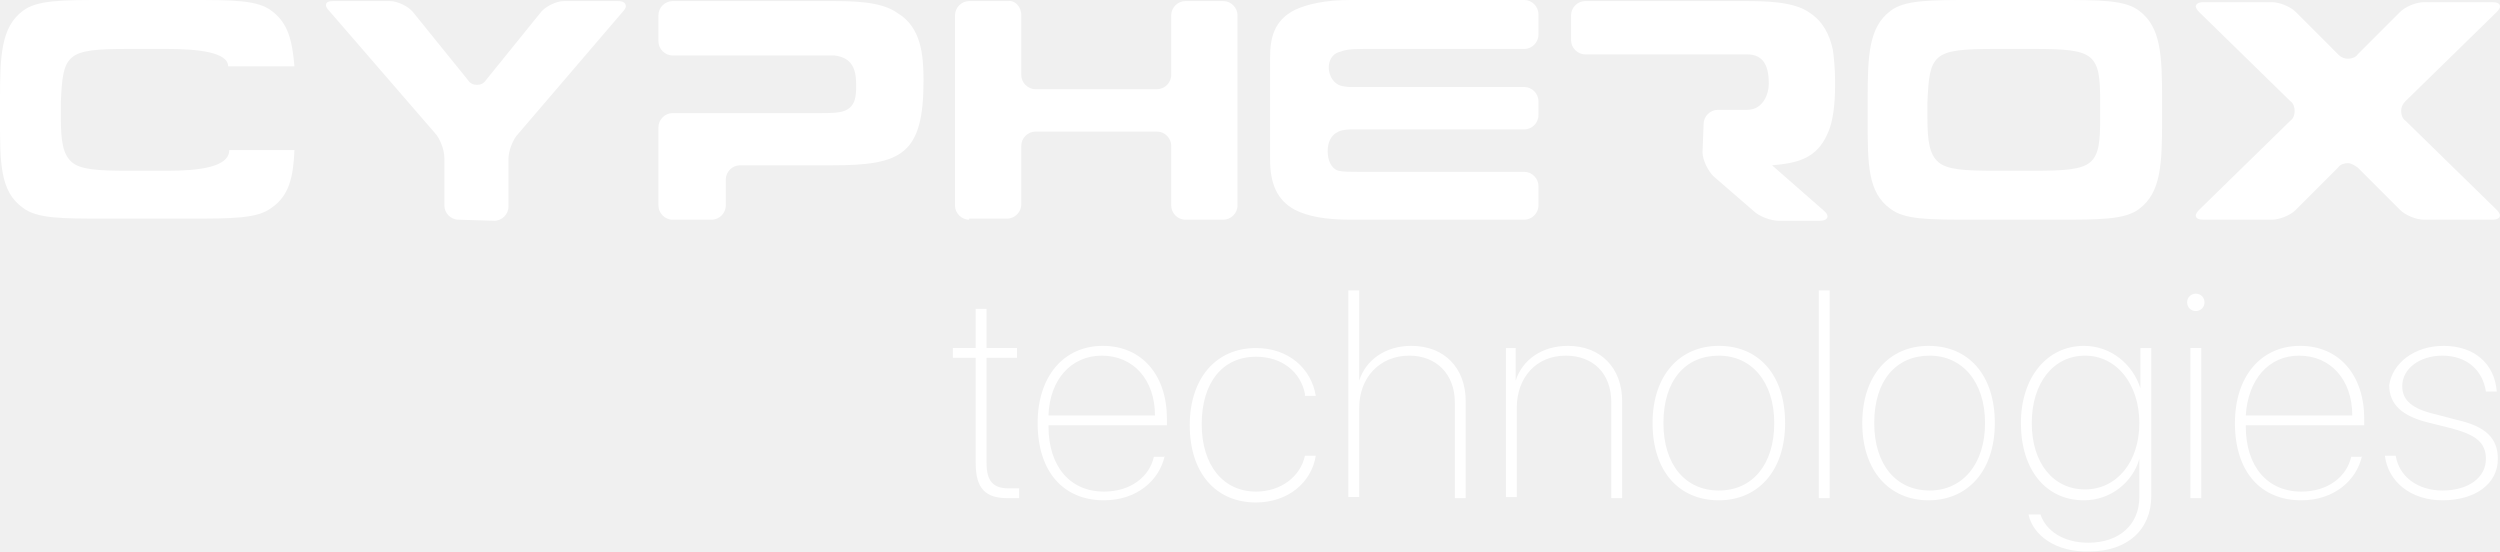
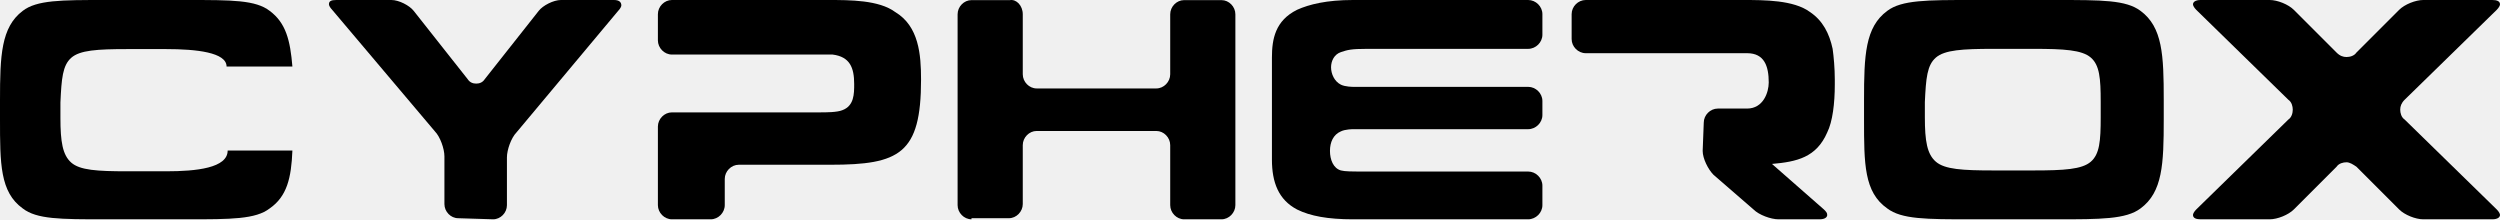
- <svg xmlns="http://www.w3.org/2000/svg" width="272" height="60" viewBox="0 0 272 60" fill="none">
-   <path d="M32.035 16.33C31.916 19.288 31.444 21.3 29.552 22.602C28.016 23.785 25.297 23.785 20.568 23.785H11.466C6.62 23.785 4.019 23.785 2.482 22.602C-1.07096e-05 20.826 0 17.75 0 12.898V10.887C0 6.035 0.118 2.958 2.482 1.183C4.019 0 6.738 0 11.466 0H20.568C25.415 0 28.016 0 29.552 1.183C31.325 2.485 31.798 4.378 32.035 7.218H24.824C24.824 5.68 21.514 5.325 18.204 5.325H13.949C10.639 5.325 8.747 5.443 7.802 6.272C6.856 7.1 6.738 8.52 6.62 11.123V12.78C6.62 15.383 6.856 16.803 7.802 17.631C8.747 18.46 10.639 18.578 13.949 18.578H18.204C21.514 18.578 24.942 18.223 24.942 16.33H32.035Z" fill="white" />
-   <path d="M49.884 23.903C49.057 23.903 48.348 23.193 48.348 22.365V17.158C48.348 16.33 47.875 15.028 47.284 14.436L35.818 1.183C35.581 0.946 35.463 0.71 35.463 0.591C35.463 0.236 35.699 0.118 36.29 0.118H42.437C43.265 0.118 44.447 0.71 44.92 1.301L50.948 8.756C51.185 9.111 51.539 9.23 51.894 9.23C52.249 9.23 52.603 9.111 52.84 8.756L58.868 1.301C59.341 0.71 60.523 0.118 61.351 0.118H67.261C67.852 0.118 68.089 0.355 68.089 0.71C68.089 0.828 67.97 1.065 67.734 1.301L56.386 14.555C55.795 15.146 55.322 16.448 55.322 17.276V22.483C55.322 23.311 54.613 24.021 53.785 24.021L49.884 23.903Z" fill="white" />
-   <path d="M73.173 23.903C72.346 23.903 71.637 23.193 71.637 22.365V13.845C71.637 13.016 72.346 12.306 73.173 12.306H89.368C90.077 12.306 91.259 12.306 91.85 12.07C93.151 11.596 93.151 10.295 93.151 9.23C93.151 7.455 92.678 6.271 90.787 6.035C90.314 6.035 89.841 6.035 89.368 6.035H73.173C72.346 6.035 71.637 5.325 71.637 4.496V1.656C71.637 0.828 72.346 0.118 73.173 0.118H90.314C92.678 0.118 95.87 0.118 97.643 1.42C100.243 2.958 100.48 6.035 100.48 8.756C100.48 16.803 98.116 17.986 90.55 17.986H80.502C79.675 17.986 78.966 18.696 78.966 19.525V22.365C78.966 23.193 78.256 23.903 77.429 23.903H73.173Z" fill="white" />
-   <path d="M105.441 23.903C104.614 23.903 103.904 23.193 103.904 22.365V1.657C103.904 0.828 104.614 0.118 105.441 0.118H109.697C110.406 3.90634e-05 111.115 0.71 111.115 1.657V8.165C111.115 8.993 111.824 9.703 112.652 9.703H125.891C126.719 9.703 127.428 8.993 127.428 8.165V1.657C127.428 0.828 128.137 0.118 128.965 0.118H133.102C133.929 0.118 134.639 0.828 134.639 1.657V22.365C134.639 23.193 133.929 23.903 133.102 23.903H128.965C128.137 23.903 127.428 23.193 127.428 22.365V15.857C127.428 15.028 126.719 14.318 125.891 14.318H112.652C111.824 14.318 111.115 15.028 111.115 15.857V22.247C111.115 23.075 110.406 23.785 109.578 23.785H105.441V23.903Z" fill="white" />
-   <path d="M167.383 22.365C167.383 23.193 166.674 23.903 165.846 23.903H146.933C144.214 23.903 142.323 23.548 140.904 22.838C138.895 21.773 138.186 19.88 138.186 17.395V6.272C138.186 4.26 138.54 2.248 140.904 1.065C142.205 0.473 144.096 0 146.933 0H165.846C166.674 0 167.383 0.71 167.383 1.538V3.787C167.383 4.615 166.674 5.325 165.846 5.325H148.47C146.697 5.325 146.342 5.443 145.633 5.68C144.923 5.917 144.569 6.627 144.569 7.337C144.569 8.047 144.923 8.875 145.633 9.23C146.106 9.467 146.933 9.467 146.933 9.467H165.846C166.674 9.467 167.383 10.177 167.383 11.005V12.543C167.383 13.372 166.674 14.082 165.846 14.082H146.933C146.933 14.082 146.106 14.082 145.633 14.318C144.805 14.673 144.451 15.502 144.451 16.448C144.451 17.395 144.805 18.341 145.633 18.578C146.106 18.697 146.697 18.697 148.47 18.697H165.846C166.674 18.697 167.383 19.407 167.383 20.235V22.365Z" fill="white" />
-   <path d="M185.353 13.49C185.353 12.661 186.062 11.951 186.89 11.951H190.082C191.855 11.951 192.446 10.176 192.446 9.111C192.446 7.336 191.973 5.916 190.082 5.916H172.468C171.641 5.916 170.932 5.206 170.932 4.378V1.656C170.932 0.828 171.641 0.118 172.468 0.118H189.609C191.973 0.118 195.165 0.118 196.938 1.42C198.356 2.366 199.065 3.786 199.42 5.443C199.538 6.271 199.656 7.573 199.656 8.756V9.348C199.656 11.36 199.42 13.371 198.829 14.555C197.647 17.276 195.519 17.75 192.8 17.986L198.474 22.956C198.711 23.193 198.829 23.311 198.829 23.548C198.829 23.785 198.593 24.021 198.002 24.021H193.51C192.682 24.021 191.382 23.548 190.791 22.956L186.417 19.17C185.826 18.578 185.235 17.395 185.235 16.566L185.353 13.49Z" fill="white" />
-   <path d="M235.236 10.887V13.017C235.236 17.868 235.118 20.945 232.753 22.72C231.217 23.903 228.498 23.903 223.77 23.903H214.667C209.821 23.903 207.22 23.903 205.684 22.72C203.201 20.945 203.201 17.868 203.201 13.017V10.887C203.201 6.035 203.319 2.958 205.684 1.183C207.22 0 209.939 0 214.667 0H223.77C228.616 0 231.217 0 232.753 1.183C235.118 2.958 235.236 6.035 235.236 10.887ZM228.498 11.123C228.498 8.52 228.38 7.1 227.434 6.272C226.488 5.443 224.597 5.325 221.287 5.325H217.032C213.722 5.325 211.83 5.443 210.885 6.272C209.939 7.1 209.821 8.52 209.703 11.123V12.78C209.703 15.383 209.939 16.803 210.885 17.631C211.83 18.46 213.722 18.578 217.032 18.578H221.287C224.597 18.578 226.488 18.46 227.434 17.631C228.38 16.803 228.498 15.383 228.498 12.78V11.123Z" fill="white" />
-   <path d="M263.726 23.903C262.899 23.903 261.717 23.43 261.126 22.838L256.516 18.223C256.161 17.987 255.806 17.75 255.452 17.75C255.097 17.75 254.624 17.868 254.388 18.223L249.778 22.838C249.187 23.43 248.004 23.903 247.177 23.903H239.73C239.257 23.903 238.902 23.785 238.902 23.43C238.902 23.312 239.021 23.075 239.257 22.838L249.187 13.135C249.541 12.898 249.659 12.425 249.659 12.07C249.659 11.715 249.541 11.242 249.187 11.005L239.257 1.302C239.021 1.065 238.902 0.828 238.902 0.71C238.902 0.473 239.139 0.237 239.73 0.237H247.177C248.004 0.237 249.187 0.71 249.778 1.302L254.388 5.917C254.742 6.272 255.097 6.39 255.452 6.39C255.806 6.39 256.279 6.272 256.516 5.917L261.126 1.302C261.717 0.71 262.899 0.237 263.726 0.237H271.173C271.646 0.237 272.001 0.355 272.001 0.71C272.001 0.828 271.883 1.065 271.646 1.302L261.717 11.005C261.362 11.36 261.244 11.715 261.244 12.07C261.244 12.425 261.362 12.898 261.717 13.135L271.646 22.838C271.883 23.075 272.001 23.312 272.001 23.43C272.001 23.667 271.764 23.903 271.173 23.903H263.726Z" fill="white" />
-   <path d="M107.338 33.606V37.866H110.648V38.931H107.338V50.409C107.338 52.303 108.048 53.131 109.703 53.131C109.821 53.131 110.766 53.131 110.885 53.131V54.196C110.766 54.196 109.821 54.196 109.584 54.196C107.22 54.196 106.156 53.131 106.156 50.409V38.931H103.674V37.866H106.156V33.606H107.338Z" fill="white" />
-   <path d="M126.725 49.581C126.134 52.303 123.652 54.433 120.105 54.433C115.732 54.433 112.895 51.356 112.895 46.032C112.895 40.943 115.732 37.63 119.987 37.63C124.243 37.63 126.961 40.825 126.961 45.558V46.268H114.077V46.386C114.077 50.765 116.441 53.486 120.105 53.486C123.061 53.486 125.07 51.83 125.543 49.7H126.725V49.581ZM114.077 45.203H125.661C125.661 41.298 123.297 38.695 119.869 38.695C116.559 38.695 114.195 41.298 114.077 45.203Z" fill="white" />
-   <path d="M141.975 42.836C141.503 40.469 139.493 38.813 136.656 38.813C132.992 38.813 130.746 41.653 130.746 46.15C130.746 50.646 133.11 53.486 136.656 53.486C139.375 53.486 141.503 51.829 141.975 49.581H143.158C142.685 52.539 140.084 54.669 136.656 54.669C132.282 54.669 129.445 51.474 129.445 46.268C129.445 41.179 132.282 37.866 136.656 37.866C140.202 37.866 142.685 40.114 143.158 43.073H141.975V42.836Z" fill="white" />
-   <path d="M146.701 31.594H147.883V41.416C148.593 39.167 150.72 37.629 153.557 37.629C157.104 37.629 159.468 39.996 159.468 43.664V54.196H158.286V43.782C158.286 40.706 156.276 38.694 153.321 38.694C150.129 38.694 147.883 41.061 147.883 44.374V54.077H146.701V31.594Z" fill="white" />
-   <path d="M163.725 37.867H164.907V41.416C165.616 39.168 167.744 37.63 170.581 37.63C174.127 37.63 176.491 39.996 176.491 43.665V54.196H175.309V43.783C175.309 40.588 173.3 38.695 170.344 38.695C167.153 38.695 165.025 41.062 165.025 44.375V54.078H163.843V37.867H163.725Z" fill="white" />
-   <path d="M179.799 46.032C179.799 40.825 182.754 37.63 187.01 37.63C191.383 37.63 194.22 40.825 194.22 46.032C194.22 51.238 191.265 54.433 187.01 54.433C182.636 54.433 179.799 51.238 179.799 46.032ZM193.038 46.032C193.038 41.535 190.556 38.695 187.01 38.695C183.345 38.695 180.981 41.416 180.981 46.032C180.981 50.528 183.345 53.368 187.01 53.368C190.674 53.368 193.038 50.528 193.038 46.032Z" fill="white" />
-   <path d="M197.885 31.594H199.067V54.196H197.885V31.594Z" fill="white" />
-   <path d="M202.615 46.032C202.615 40.825 205.57 37.63 209.826 37.63C214.2 37.63 217.037 40.825 217.037 46.032C217.037 51.238 214.082 54.433 209.826 54.433C205.57 54.433 202.615 51.238 202.615 46.032ZM215.973 46.032C215.973 41.535 213.49 38.695 209.944 38.695C206.28 38.695 203.916 41.416 203.916 46.032C203.916 50.528 206.28 53.368 209.944 53.368C213.49 53.368 215.973 50.528 215.973 46.032Z" fill="white" />
-   <path d="M220.702 55.971H222.003C222.594 57.746 224.485 59.048 227.204 59.048C230.632 59.048 232.76 57.036 232.76 54.078V49.936C232.051 52.421 229.686 54.433 226.731 54.433C222.594 54.433 219.875 51.12 219.875 46.032C219.875 41.062 222.712 37.63 226.731 37.63C229.686 37.63 232.051 39.642 232.878 42.245V37.867H234.06V53.96C234.06 57.628 231.459 59.995 227.322 59.995C223.658 60.113 221.175 58.22 220.702 55.971ZM232.76 46.032C232.76 41.772 230.277 38.695 226.849 38.695C223.421 38.695 221.057 41.653 221.057 46.032C221.057 50.41 223.421 53.25 226.849 53.25C230.277 53.25 232.76 50.291 232.76 46.032Z" fill="white" />
-   <path d="M237.959 32.896C237.959 32.305 238.432 31.95 238.905 31.95C239.378 31.95 239.85 32.305 239.85 32.896C239.85 33.488 239.378 33.843 238.905 33.843C238.432 33.843 237.959 33.488 237.959 32.896ZM238.314 37.866H239.496V54.196H238.314V37.866Z" fill="white" />
-   <path d="M256.991 49.581C256.4 52.303 253.917 54.433 250.371 54.433C245.997 54.433 243.16 51.356 243.16 46.032C243.16 40.943 245.997 37.63 250.253 37.63C254.508 37.63 257.227 40.825 257.227 45.558V46.268H244.342V46.386C244.342 50.765 246.706 53.486 250.371 53.486C253.326 53.486 255.336 51.83 255.809 49.7H256.991V49.581ZM244.342 45.203H255.927C255.927 41.298 253.563 38.695 250.135 38.695C246.825 38.695 244.579 41.298 244.342 45.203Z" fill="white" />
-   <path d="M265.856 37.63C269.166 37.63 271.412 39.523 271.648 42.6H270.466C270.111 40.233 268.338 38.695 265.738 38.695C263.255 38.695 261.364 40.115 261.364 42.008C261.364 43.547 262.428 44.493 265.028 45.085L267.274 45.676C270.466 46.386 271.766 47.688 271.766 49.936C271.766 52.658 269.284 54.433 265.738 54.433C262.31 54.433 259.827 52.421 259.473 49.581H260.655C261.009 51.83 263.019 53.368 265.738 53.368C268.575 53.368 270.466 51.948 270.466 49.936C270.466 48.161 269.402 47.333 266.802 46.623L264.437 46.032C261.364 45.322 259.945 44.02 259.945 41.89C260.3 39.523 262.664 37.63 265.856 37.63Z" fill="white" />
+ <svg xmlns="http://www.w3.org/2000/svg" width="342" height="30" viewBox="0 0 342 30" fill="none">
+   <path d="M40 20.597C39.852 24.328 39.262 26.866 36.9 28.508C34.982 30 31.587 30 25.683 30H14.317C8.266 30 5.018 30 3.1 28.508C-1.33726e-05 26.269 0 22.388 0 16.269V13.731C0 7.612 0.148 3.731 3.1 1.493C5.018 0 8.413 0 14.317 0H25.683C31.734 0 34.982 0 36.9 1.493C39.114 3.134 39.705 5.522 40 9.104H30.996C30.996 7.164 26.863 6.716 22.731 6.716H17.417C13.284 6.716 10.922 6.866 9.742 7.91C8.561 8.955 8.413 10.746 8.266 14.03V16.119C8.266 19.403 8.561 21.194 9.742 22.239C10.922 23.284 13.284 23.433 17.417 23.433H22.731C26.863 23.433 31.144 22.985 31.144 20.597H40Z" fill="black" />
+   <path d="M62.681 29.852C61.667 29.852 60.797 28.96 60.797 27.921V21.386C60.797 20.346 60.217 18.713 59.493 17.97L45.435 1.337C45.145 1.04 45 0.743 45 0.594C45 0.149 45.29 0 46.014 0H53.551C54.565 0 56.014 0.743 56.594 1.485L63.986 10.842C64.275 11.287 64.71 11.436 65.145 11.436C65.58 11.436 66.014 11.287 66.304 10.842L73.696 1.485C74.275 0.743 75.725 0 76.739 0H83.986C84.71 0 85 0.297 85 0.743C85 0.891 84.855 1.188 84.565 1.485L70.652 18.119C69.927 18.861 69.348 20.495 69.348 21.535V28.069C69.348 29.109 68.478 30 67.464 30L62.681 29.852Z" fill="black" />
+   <path d="M91.918 30C90.885 30 90 29.105 90 28.06V17.313C90 16.269 90.885 15.373 91.918 15.373H112.131C113.016 15.373 114.492 15.373 115.229 15.075C116.852 14.478 116.852 12.836 116.852 11.492C116.852 9.254 116.262 7.761 113.902 7.463C113.311 7.463 112.721 7.463 112.131 7.463H91.918C90.885 7.463 90 6.567 90 5.522V1.94C90 0.896 90.885 0 91.918 0H113.311C116.262 0 120.246 -2.31302e-06 122.459 1.642C125.705 3.582 126 7.463 126 10.896C126 21.045 123.049 22.537 113.607 22.537H101.066C100.033 22.537 99.147 23.433 99.147 24.478V28.06C99.147 29.105 98.262 30 97.23 30H91.918Z" fill="black" />
+   <path d="M132.9 30C131.877 30 131 29.105 131 28.061V1.956C131 0.911 131.877 0.016 132.9 0.016H138.162C139.038 -0.133 139.915 0.762 139.915 1.956V10.16C139.915 11.204 140.792 12.099 141.815 12.099H158.185C159.208 12.099 160.085 11.204 160.085 10.16V1.956C160.085 0.911 160.962 0.016 161.985 0.016H167.1C168.123 0.016 169 0.911 169 1.956V28.061C169 29.105 168.123 30 167.1 30H161.985C160.962 30 160.085 29.105 160.085 28.061V19.856C160.085 18.812 159.208 17.917 158.185 17.917H141.815C140.792 17.917 139.915 18.812 139.915 19.856V27.912C139.915 28.956 139.038 29.851 138.015 29.851H132.9V30Z" fill="black" />
+   <path d="M211 28.069C211 29.109 210.101 30 209.053 30H185.085C181.64 30 179.243 29.555 177.445 28.663C174.899 27.327 174 24.951 174 21.832V7.871C174 5.347 174.449 2.822 177.445 1.337C179.093 0.594 181.49 0 185.085 0H209.053C210.101 0 211 0.891 211 1.931V4.752C211 5.792 210.101 6.683 209.053 6.683H187.032C184.785 6.683 184.336 6.832 183.437 7.129C182.538 7.426 182.089 8.317 182.089 9.208C182.089 10.099 182.538 11.139 183.437 11.584C184.036 11.881 185.085 11.881 185.085 11.881H209.053C210.101 11.881 211 12.772 211 13.812V15.743C211 16.782 210.101 17.673 209.053 17.673H185.085C185.085 17.673 184.036 17.673 183.437 17.97C182.389 18.416 181.939 19.456 181.939 20.644C181.939 21.832 182.389 23.02 183.437 23.317C184.036 23.465 184.785 23.465 187.032 23.465H209.053C210.101 23.465 211 24.356 211 25.396V28.069Z" fill="black" />
+   <path d="M233.074 16.782C233.074 15.743 233.963 14.851 235 14.851H239C241.222 14.851 241.963 12.624 241.963 11.287C241.963 9.059 241.37 7.277 239 7.277H216.926C215.889 7.277 215 6.386 215 5.347V1.931C215 0.891 215.889 0 216.926 0H238.407C241.37 0 245.37 -2.30156e-06 247.593 1.634C249.37 2.822 250.259 4.604 250.704 6.683C250.852 7.723 251 9.356 251 10.842V11.584C251 14.109 250.704 16.634 249.963 18.119C248.481 21.535 245.815 22.129 242.407 22.426L249.519 28.663C249.815 28.96 249.963 29.109 249.963 29.406C249.963 29.703 249.667 30 248.926 30H243.296C242.259 30 240.63 29.406 239.889 28.663L234.407 23.911C233.667 23.168 232.926 21.683 232.926 20.644L233.074 16.782Z" fill="black" />
+   <path d="M296 13.663V16.337C296 22.426 295.849 26.287 292.823 28.515C290.856 30 287.376 30 281.325 30H269.675C263.472 30 260.144 30 258.177 28.515C255 26.287 255 22.426 255 16.337V13.663C255 7.574 255.151 3.713 258.177 1.485C260.144 0 263.624 0 269.675 0H281.325C287.528 0 290.856 0 292.823 1.485C295.849 3.713 296 7.574 296 13.663ZM287.376 13.96C287.376 10.693 287.225 8.911 286.015 7.871C284.804 6.832 282.384 6.683 278.148 6.683H272.701C268.465 6.683 266.044 6.832 264.834 7.871C263.624 8.911 263.472 10.693 263.321 13.96V16.04C263.321 19.307 263.624 21.089 264.834 22.129C266.044 23.168 268.465 23.317 272.701 23.317H278.148C282.384 23.317 284.804 23.168 286.015 22.129C287.225 21.089 287.376 19.307 287.376 16.04V13.96Z" fill="black" />
+   <path d="M331.5 30C330.45 30 328.95 29.4 328.2 28.65L322.35 22.8C321.9 22.5 321.45 22.2 321 22.2C320.55 22.2 319.95 22.35 319.65 22.8L313.8 28.65C313.05 29.4 311.55 30 310.5 30H301.05C300.45 30 300 29.85 300 29.4C300 29.25 300.15 28.95 300.45 28.65L313.05 16.35C313.5 16.05 313.65 15.45 313.65 15C313.65 14.55 313.5 13.95 313.05 13.65L300.45 1.35C300.15 1.05 300 0.75 300 0.6C300 0.3 300.3 0 301.05 0H310.5C311.55 0 313.05 0.6 313.8 1.35L319.65 7.2C320.1 7.65 320.55 7.8 321 7.8C321.45 7.8 322.05 7.65 322.35 7.2L328.2 1.35C328.95 0.6 330.45 0 331.5 0H340.95C341.55 0 342 0.15 342 0.6C342 0.75 341.85 1.05 341.55 1.35L328.95 13.65C328.5 14.1 328.35 14.55 328.35 15C328.35 15.45 328.5 16.05 328.95 16.35L341.55 28.65C341.85 28.95 342 29.25 342 29.4C342 29.7 341.7 30 340.95 30H331.5Z" fill="black" />
</svg>
